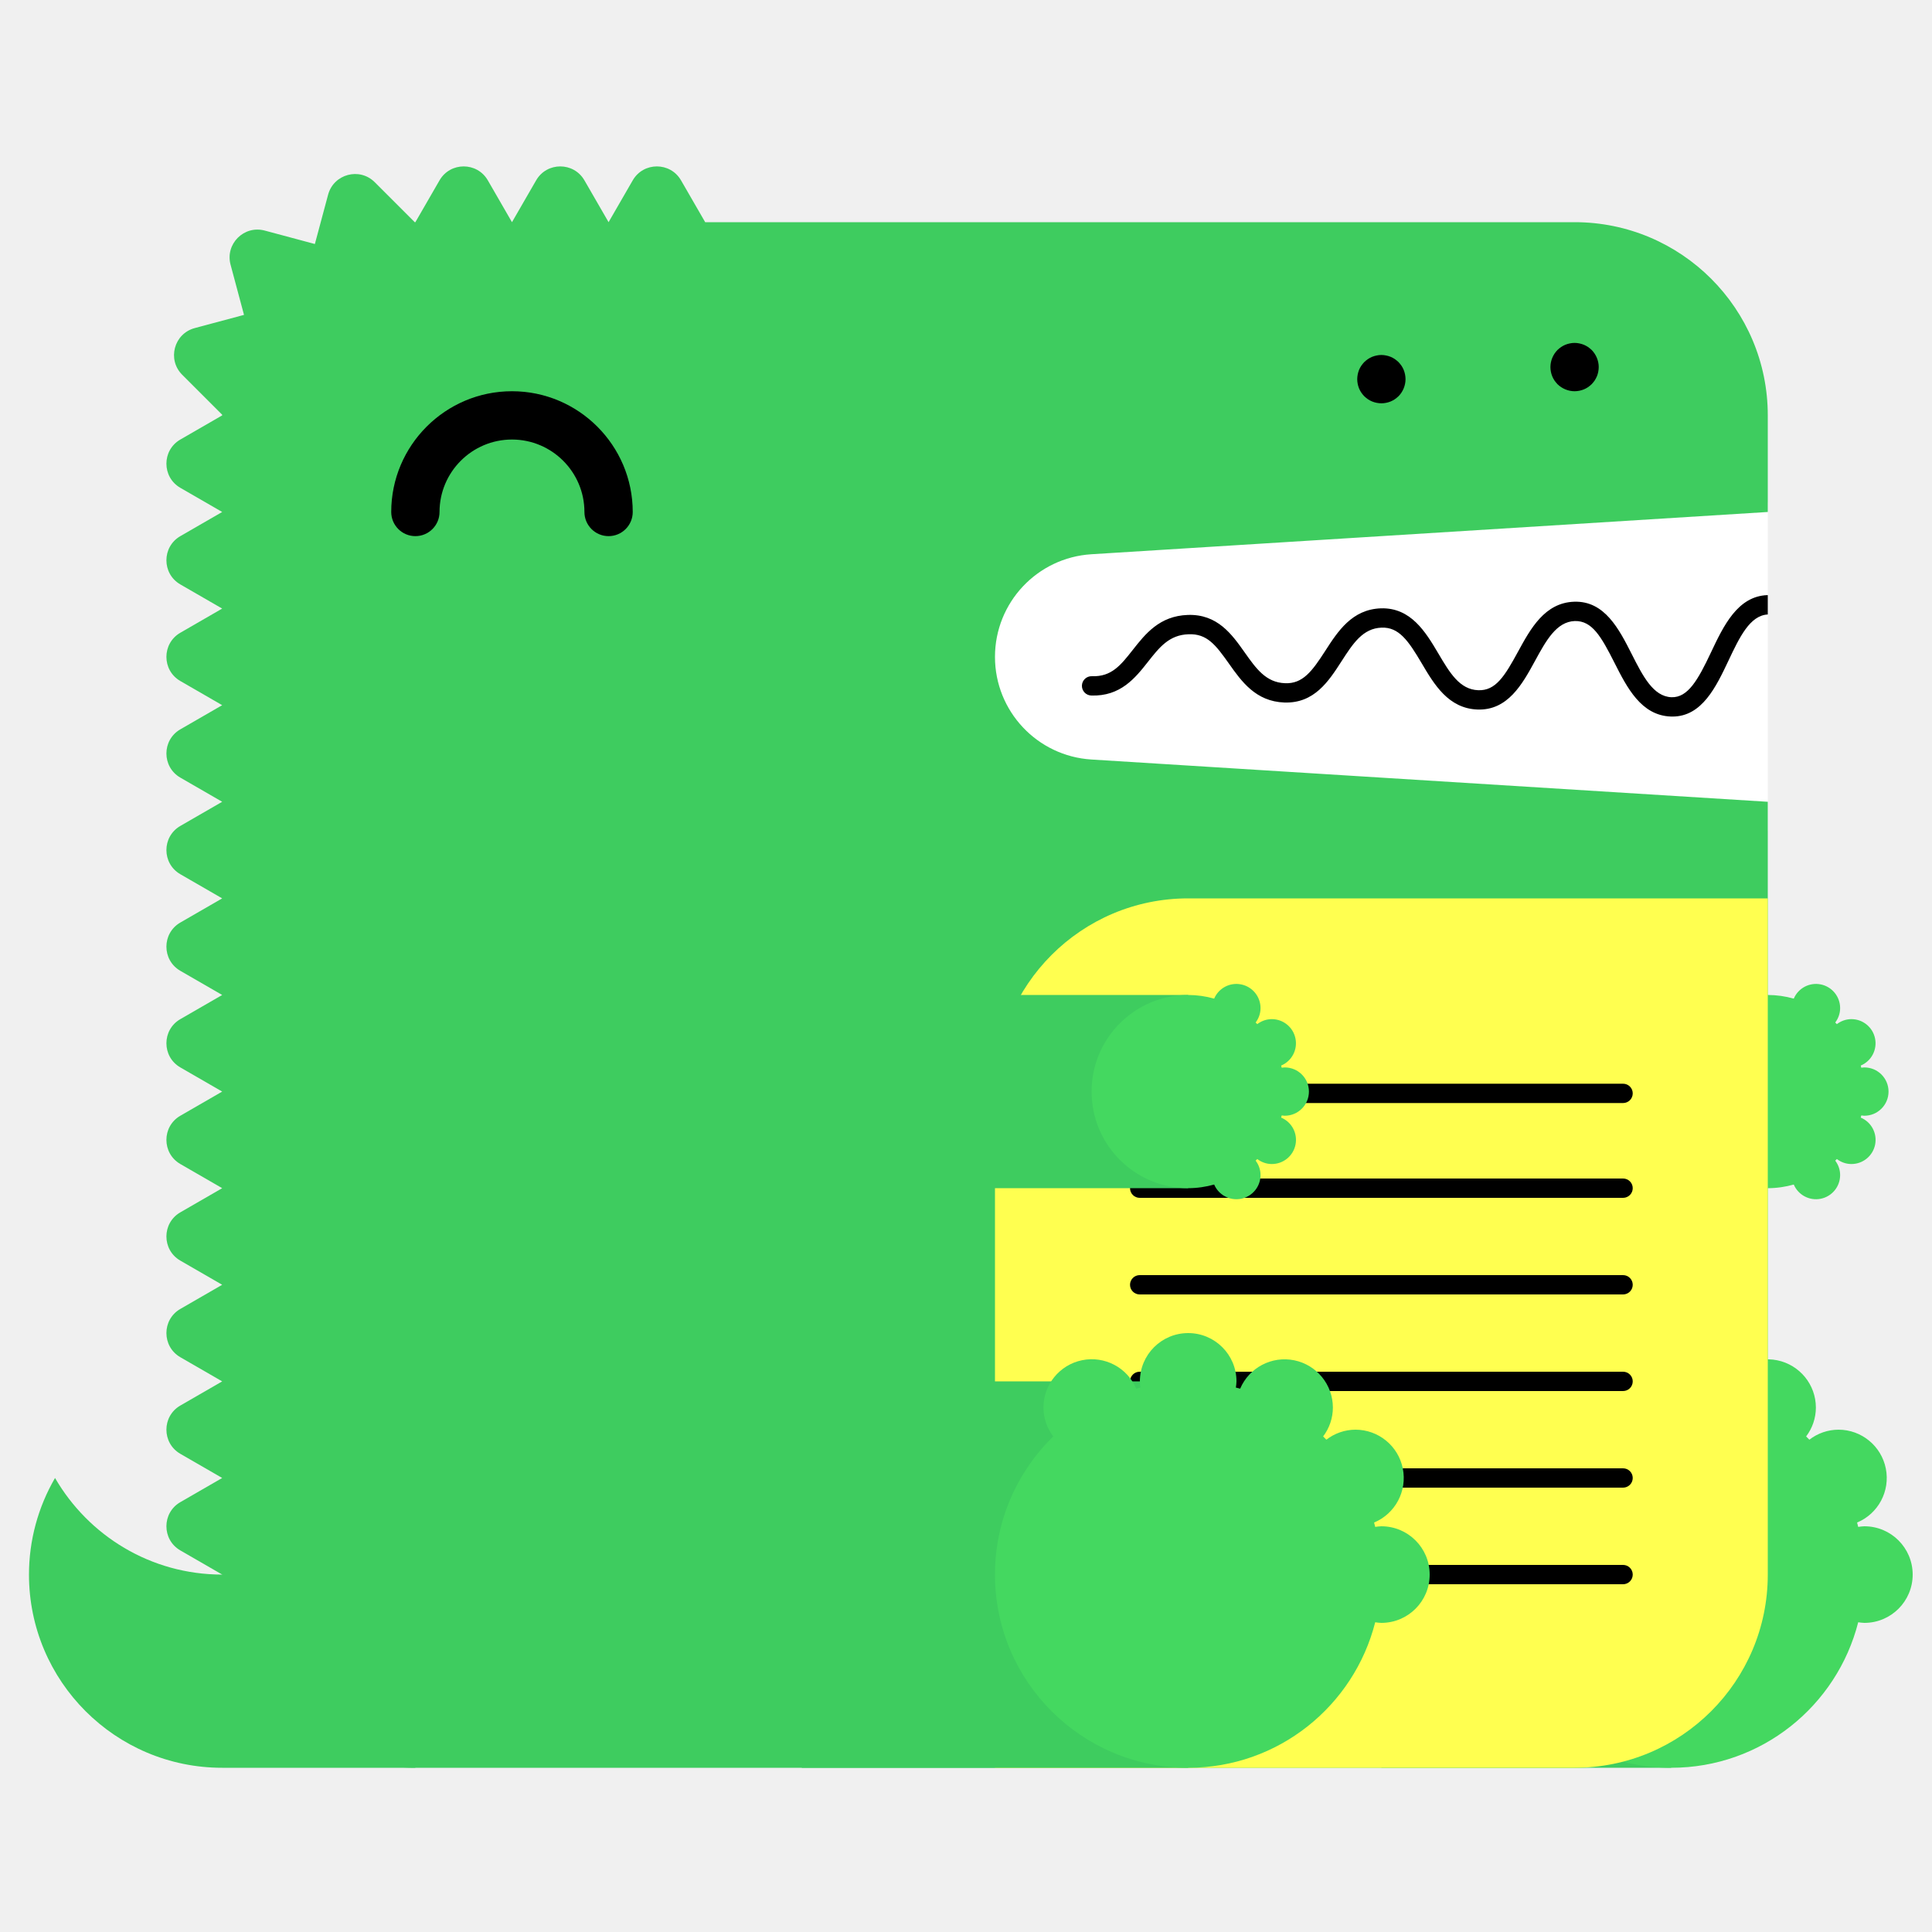
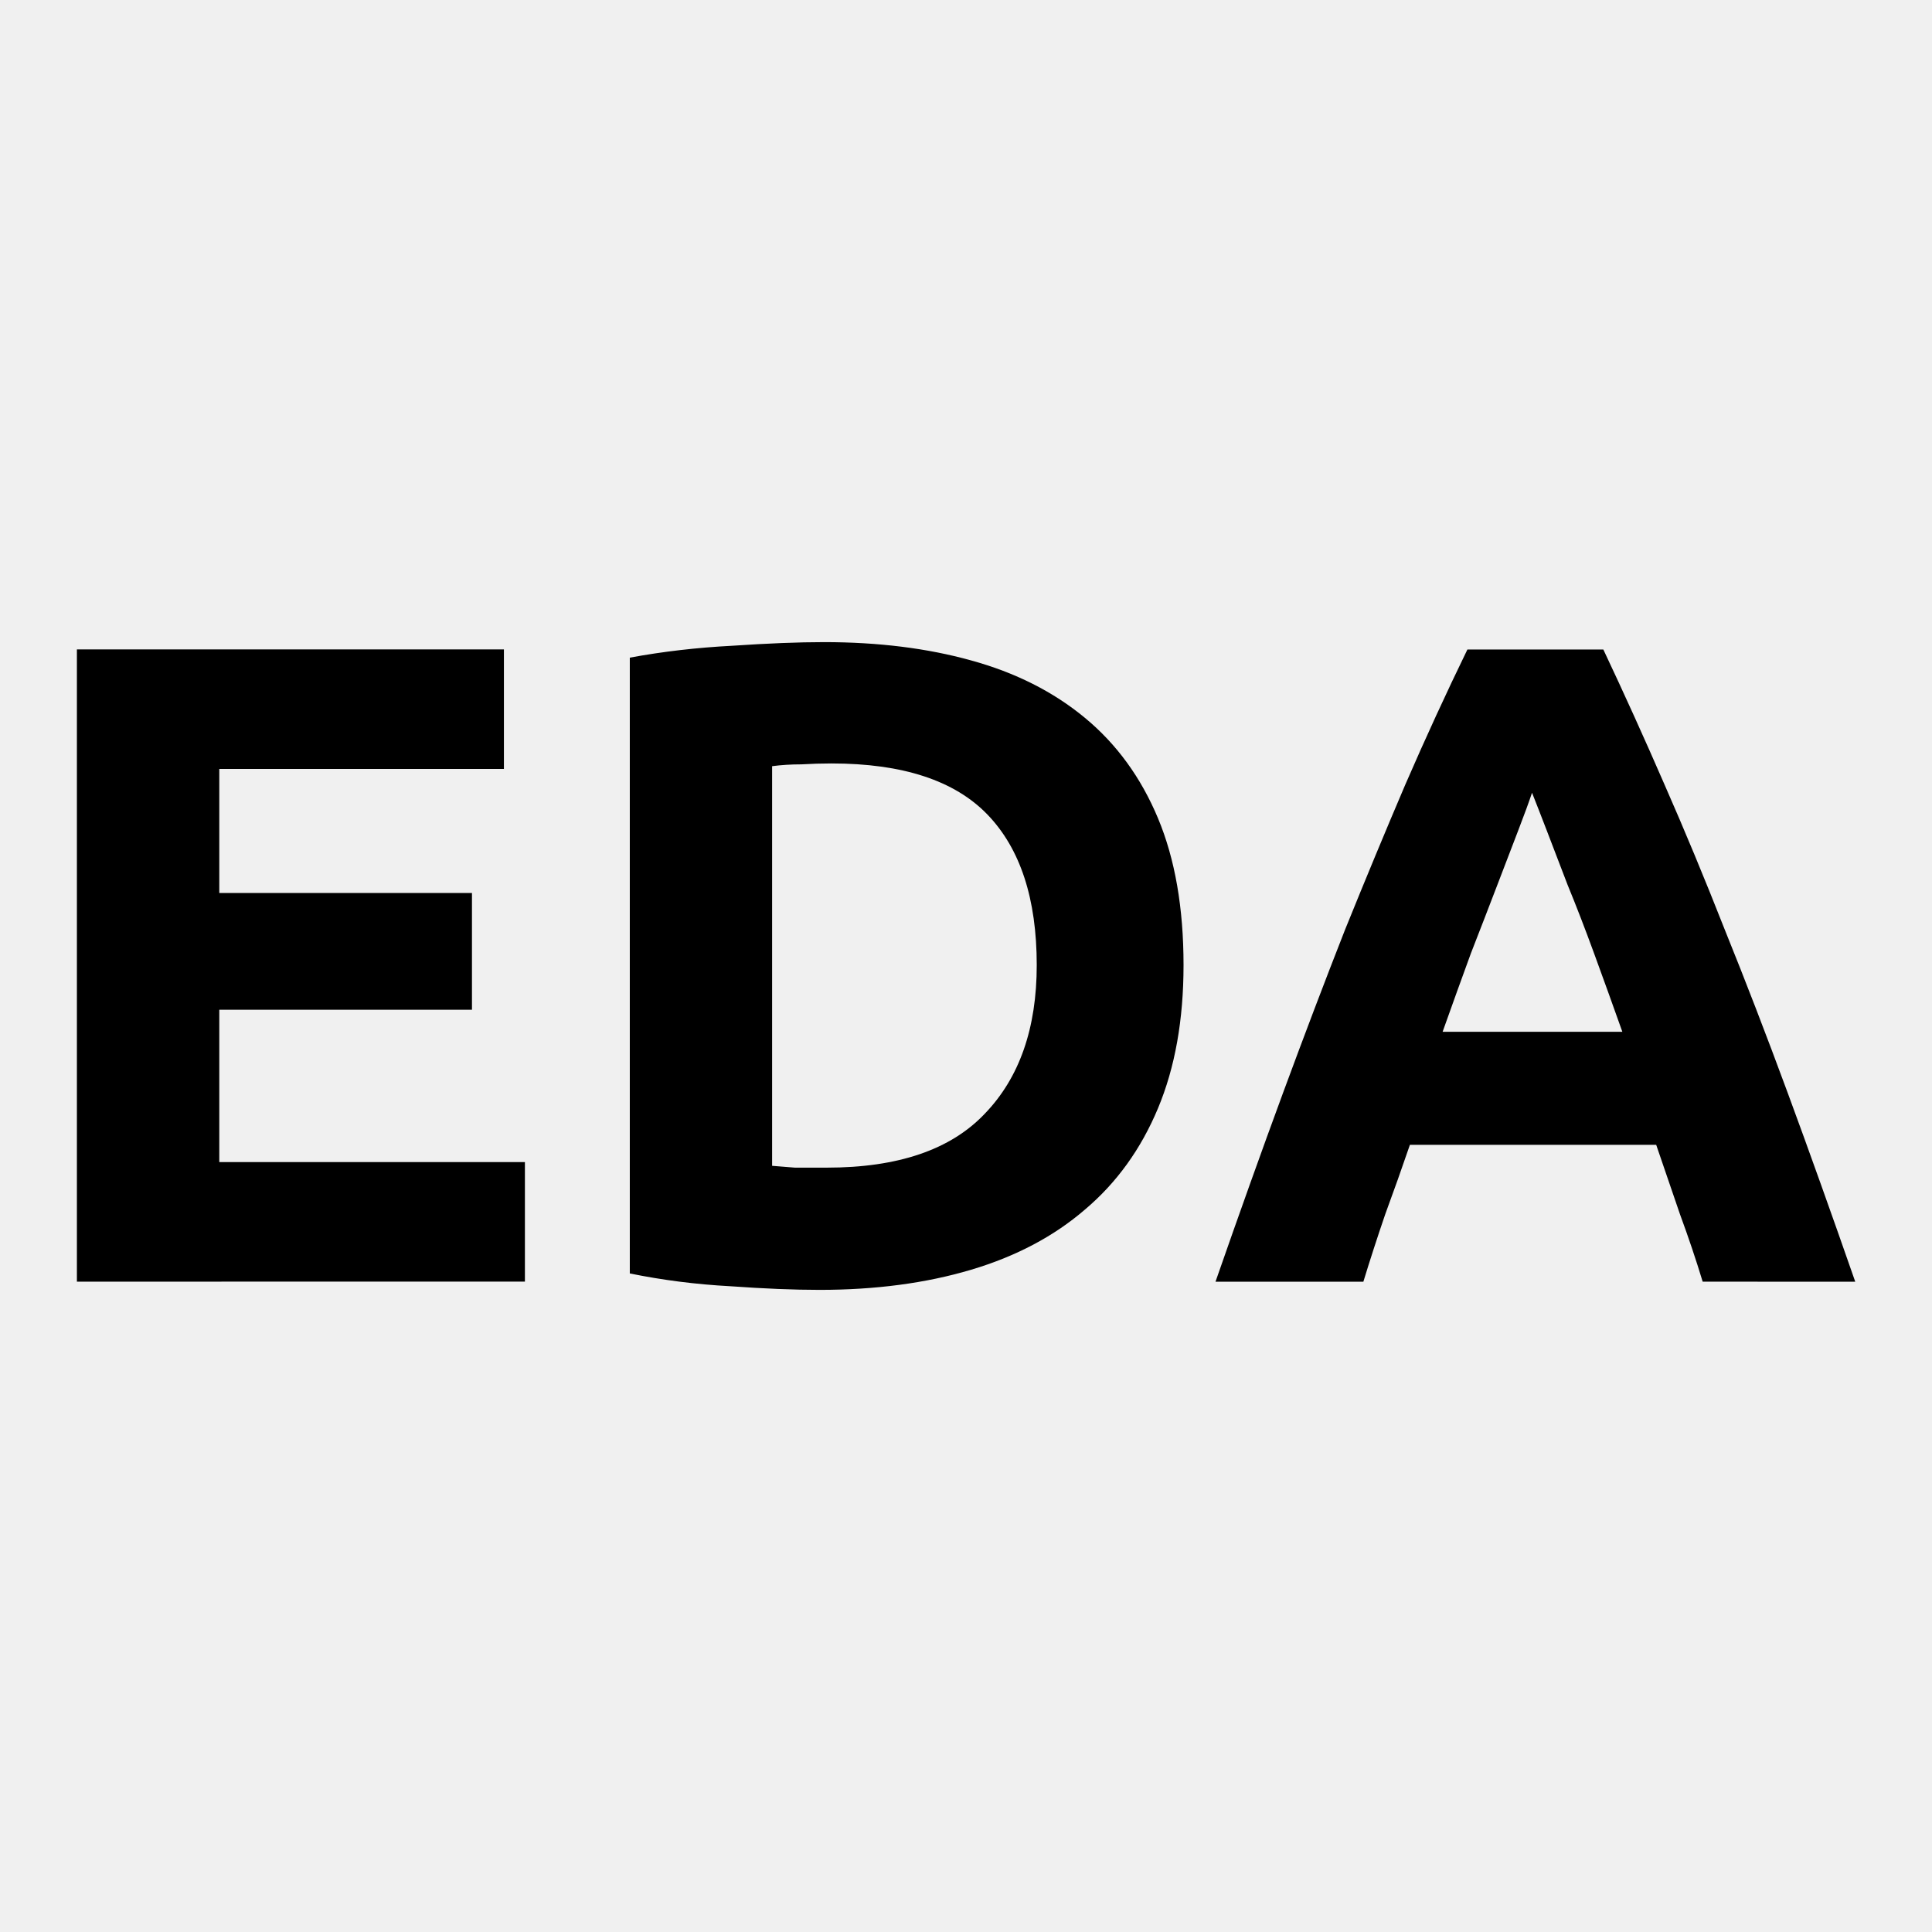
- <svg xmlns="http://www.w3.org/2000/svg" width="200" height="200" viewBox="0 0 200 200">
-   <g fill="none" fill-rule="evenodd">
-     <path fill="#FFF" d="M99 52h84v34H99z" />
-     <path d="M23 163c-7.398 0-13.843-4.027-17.303-10A19.886 19.886 0 0 0 3 163c0 11.046 8.954 20 20 20h20v-20H23z" fill="#3ECC5F" />
-     <path d="M112.98 57.376L183 53V43c0-11.046-8.954-20-20-20H73l-2.5-4.33c-1.112-1.925-3.889-1.925-5 0L63 23l-2.5-4.33c-1.111-1.925-3.889-1.925-5 0L53 23l-2.5-4.33c-1.111-1.925-3.889-1.925-5 0L43 23c-.022 0-.042.003-.065.003l-4.142-4.141c-1.57-1.571-4.252-.853-4.828 1.294l-1.369 5.104-5.192-1.392c-2.148-.575-4.111 1.389-3.535 3.536l1.39 5.193-5.102 1.367c-2.148.576-2.867 3.259-1.296 4.83l4.142 4.142c0 .021-.003.042-.003.064l-4.33 2.5c-1.925 1.111-1.925 3.889 0 5L23 53l-4.33 2.5c-1.925 1.111-1.925 3.889 0 5L23 63l-4.33 2.5c-1.925 1.111-1.925 3.889 0 5L23 73l-4.33 2.5c-1.925 1.111-1.925 3.889 0 5L23 83l-4.33 2.5c-1.925 1.111-1.925 3.889 0 5L23 93l-4.33 2.5c-1.925 1.111-1.925 3.889 0 5L23 103l-4.33 2.5c-1.925 1.111-1.925 3.889 0 5L23 113l-4.33 2.5c-1.925 1.111-1.925 3.889 0 5L23 123l-4.33 2.5c-1.925 1.111-1.925 3.889 0 5L23 133l-4.33 2.5c-1.925 1.111-1.925 3.889 0 5L23 143l-4.33 2.5c-1.925 1.111-1.925 3.889 0 5L23 153l-4.33 2.5c-1.925 1.111-1.925 3.889 0 5L23 163c0 11.046 8.954 20 20 20h120c11.046 0 20-8.954 20-20V83l-70.02-4.376A10.645 10.645 0 0 1 103 68c0-5.621 4.37-10.273 9.98-10.624" fill="#3ECC5F" />
-     <path fill="#3ECC5F" d="M143 183h30v-40h-30z" />
-     <path d="M193 158c-.219 0-.428.037-.639.064-.038-.15-.074-.301-.116-.451A5 5 0 0 0 190.32 148a4.96 4.96 0 0 0-3.016 1.036 26.531 26.531 0 0 0-.335-.336 4.955 4.955 0 0 0 1.011-2.987 5 5 0 0 0-9.599-1.959c-.148-.042-.297-.077-.445-.115.027-.211.064-.42.064-.639a5 5 0 0 0-5-5 5 5 0 0 0-5 5c0 .219.037.428.064.639-.148.038-.297.073-.445.115a4.998 4.998 0 0 0-9.599 1.959c0 1.125.384 2.151 1.011 2.987-3.717 3.632-6.031 8.693-6.031 14.3 0 11.046 8.954 20 20 20 9.339 0 17.16-6.41 19.361-15.064.211.027.42.064.639.064a5 5 0 0 0 5-5 5 5 0 0 0-5-5" fill="#44D860" />
-     <path fill="#3ECC5F" d="M153 123h30v-20h-30z" />
-     <path d="M193 115.5a2.5 2.5 0 1 0 0-5c-.109 0-.214.019-.319.032-.02-.075-.037-.15-.058-.225a2.501 2.501 0 0 0-.963-4.807c-.569 0-1.088.197-1.508.518a6.653 6.653 0 0 0-.168-.168c.314-.417.506-.931.506-1.494a2.5 2.5 0 0 0-4.8-.979A9.987 9.987 0 0 0 183 103c-5.522 0-10 4.478-10 10s4.478 10 10 10c.934 0 1.833-.138 2.69-.377a2.5 2.5 0 0 0 4.8-.979c0-.563-.192-1.077-.506-1.494.057-.055.113-.111.168-.168.42.321.939.518 1.508.518a2.5 2.5 0 0 0 .963-4.807c.021-.074.038-.15.058-.225.105.013.21.032.319.032" fill="#44D860" />
-     <path d="M63 55.5a2.5 2.5 0 0 1-2.5-2.5c0-4.136-3.364-7.5-7.5-7.5s-7.5 3.364-7.5 7.5a2.5 2.5 0 1 1-5 0c0-6.893 5.607-12.5 12.5-12.5S65.5 46.107 65.5 53a2.5 2.5 0 0 1-2.5 2.5" fill="#000" />
-     <path d="M103 183h60c11.046 0 20-8.954 20-20V93h-60c-11.046 0-20 8.954-20 20v70z" fill="#FFFF50" />
-     <path d="M168.02 124h-50.04a1 1 0 1 1 0-2h50.04a1 1 0 1 1 0 2m0 20h-50.04a1 1 0 1 1 0-2h50.04a1 1 0 1 1 0 2m0 20h-50.04a1 1 0 1 1 0-2h50.04a1 1 0 1 1 0 2m0-49.814h-50.04a1 1 0 1 1 0-2h50.04a1 1 0 1 1 0 2m0 19.814h-50.04a1 1 0 1 1 0-2h50.04a1 1 0 1 1 0 2m0 20h-50.04a1 1 0 1 1 0-2h50.04a1 1 0 1 1 0 2M183 61.611c-.012 0-.022-.006-.034-.005-3.09.105-4.552 3.196-5.842 5.923-1.346 2.85-2.387 4.703-4.093 4.647-1.889-.068-2.969-2.202-4.113-4.46-1.314-2.594-2.814-5.536-5.963-5.426-3.046.104-4.513 2.794-5.807 5.167-1.377 2.528-2.314 4.065-4.121 3.994-1.927-.07-2.951-1.805-4.136-3.813-1.321-2.236-2.848-4.75-5.936-4.664-2.994.103-4.465 2.385-5.763 4.4-1.373 2.13-2.335 3.428-4.165 3.351-1.973-.07-2.992-1.51-4.171-3.177-1.324-1.873-2.816-3.993-5.895-3.89-2.928.1-4.399 1.97-5.696 3.618-1.232 1.564-2.194 2.802-4.229 2.724a1 1 0 0 0-.072 2c3.017.101 4.545-1.8 5.872-3.487 1.177-1.496 2.193-2.787 4.193-2.855 1.926-.082 2.829 1.115 4.195 3.045 1.297 1.834 2.769 3.914 5.731 4.021 3.103.104 4.596-2.215 5.918-4.267 1.182-1.834 2.202-3.417 4.15-3.484 1.793-.067 2.769 1.35 4.145 3.681 1.297 2.197 2.766 4.686 5.787 4.796 3.125.108 4.634-2.62 5.949-5.035 1.139-2.088 2.214-4.06 4.119-4.126 1.793-.042 2.728 1.595 4.111 4.33 1.292 2.553 2.757 5.445 5.825 5.556l.169.003c3.064 0 4.518-3.075 5.805-5.794 1.139-2.41 2.217-4.68 4.067-4.773v-2z" fill="#000" />
-     <path fill="#3ECC5F" d="M83 183h40v-40H83z" />
-     <path d="M143 158c-.219 0-.428.037-.639.064-.038-.15-.074-.301-.116-.451A5 5 0 0 0 140.32 148a4.96 4.96 0 0 0-3.016 1.036 26.531 26.531 0 0 0-.335-.336 4.955 4.955 0 0 0 1.011-2.987 5 5 0 0 0-9.599-1.959c-.148-.042-.297-.077-.445-.115.027-.211.064-.42.064-.639a5 5 0 0 0-5-5 5 5 0 0 0-5 5c0 .219.037.428.064.639-.148.038-.297.073-.445.115a4.998 4.998 0 0 0-9.599 1.959c0 1.125.384 2.151 1.011 2.987-3.717 3.632-6.031 8.693-6.031 14.3 0 11.046 8.954 20 20 20 9.339 0 17.16-6.41 19.361-15.064.211.027.42.064.639.064a5 5 0 0 0 5-5 5 5 0 0 0-5-5" fill="#44D860" />
-     <path fill="#3ECC5F" d="M83 123h40v-20H83z" />
-     <path d="M133 115.5a2.5 2.5 0 1 0 0-5c-.109 0-.214.019-.319.032-.02-.075-.037-.15-.058-.225a2.501 2.501 0 0 0-.963-4.807c-.569 0-1.088.197-1.508.518a6.653 6.653 0 0 0-.168-.168c.314-.417.506-.931.506-1.494a2.5 2.5 0 0 0-4.8-.979A9.987 9.987 0 0 0 123 103c-5.522 0-10 4.478-10 10s4.478 10 10 10c.934 0 1.833-.138 2.69-.377a2.5 2.5 0 0 0 4.8-.979c0-.563-.192-1.077-.506-1.494.057-.055.113-.111.168-.168.42.321.939.518 1.508.518a2.5 2.5 0 0 0 .963-4.807c.021-.074.038-.15.058-.225.105.013.21.032.319.032" fill="#44D860" />
-     <path d="M143 41.75c-.16 0-.33-.02-.49-.05a2.52 2.52 0 0 1-.47-.14c-.15-.06-.29-.14-.431-.23-.13-.09-.259-.2-.38-.31-.109-.12-.219-.24-.309-.38s-.17-.28-.231-.43a2.619 2.619 0 0 1-.189-.96c0-.16.02-.33.05-.49.03-.16.08-.31.139-.47.061-.15.141-.29.231-.43.09-.13.2-.26.309-.38.121-.11.25-.22.38-.31.141-.09.281-.17.431-.23.149-.06.31-.11.47-.14.32-.07.65-.07.98 0 .159.03.32.08.47.14.149.06.29.14.43.23.13.09.259.2.38.31.11.12.22.25.31.38.09.14.17.28.23.43.06.16.11.31.14.47.029.16.05.33.05.49 0 .66-.271 1.31-.73 1.77-.121.11-.25.22-.38.31-.14.09-.281.17-.43.23a2.565 2.565 0 0 1-.96.19m20-1.25c-.66 0-1.3-.27-1.771-.73a3.802 3.802 0 0 1-.309-.38c-.09-.14-.17-.28-.231-.43a2.619 2.619 0 0 1-.189-.96c0-.66.27-1.3.729-1.77.121-.11.25-.22.38-.31.141-.09.281-.17.431-.23.149-.06.31-.11.47-.14.32-.07.66-.07.98 0 .159.03.32.08.47.14.149.06.29.14.43.23.13.09.259.2.38.31.459.47.73 1.11.73 1.77 0 .16-.021.33-.05.49-.03.16-.08.32-.14.47-.07.15-.14.29-.23.43-.09.13-.2.26-.31.38-.121.11-.25.22-.38.31-.14.09-.281.17-.43.23a2.565 2.565 0 0 1-.96.19" fill="#000" />
+ <svg xmlns="http://www.w3.org/2000/svg" width="96" height="96" viewBox="0 0 25.4 25.4" version="1.1" id="svg5">
+   <defs id="defs2" />
+   <g id="layer1">
+     <g aria-label="EDA" id="text4230" style="stroke-width:0.265">
+       <path d="M 1.011,16.85 V 8.538 H 6.625 V 10.109 H 2.883 v 1.631 h 3.322 v 1.535 H 2.883 v 2.003 h 4.018 v 1.571 z" id="path128" />
+       <path d="m 10.151,15.327 q 0.132,0.012 0.3,0.024 0.18,0 0.42,0 1.403,0 2.075,-0.708 0.684,-0.708 0.684,-1.955 0,-1.307 -0.648,-1.979 -0.648,-0.672 -2.051,-0.672 -0.192,0 -0.396,0.012 -0.204,0 -0.384,0.024 z m 5.409,-2.639 q 0,1.079 -0.336,1.883 -0.336,0.804 -0.96,1.331 -0.612,0.528 -1.499,0.792 -0.888,0.264 -1.991,0.264 -0.504,0 -1.175,-0.048 -0.672,-0.036 -1.319,-0.168 V 8.646 q 0.648,-0.12 1.343,-0.156 0.708,-0.048 1.211,-0.048 1.068,0 1.931,0.24 0.876,0.24 1.499,0.756 0.624,0.516 0.96,1.319 0.336,0.804 0.336,1.931 z" id="path130" />
+       <path d="M 22.385,16.85 Q 22.254,16.418 22.086,15.962 21.93,15.507 21.774,15.051 h -3.238 q -0.156,0.456 -0.324,0.912 -0.156,0.456 -0.288,0.888 H 15.98 q 0.468,-1.343 0.888,-2.483 0.42,-1.139 0.816,-2.147 0.408,-1.008 0.792,-1.907 0.396,-0.912 0.816,-1.775 h 1.787 q 0.408,0.864 0.804,1.775 0.396,0.9 0.792,1.907 0.408,1.008 0.828,2.147 0.42,1.139 0.888,2.483 z m -2.243,-6.429 q -0.06,0.18 -0.18,0.492 -0.12,0.312 -0.276,0.72 -0.156,0.408 -0.348,0.9 -0.18,0.492 -0.372,1.032 h 2.363 q -0.192,-0.54 -0.372,-1.032 -0.18,-0.492 -0.348,-0.9 -0.156,-0.408 -0.276,-0.72 -0.12,-0.312 -0.192,-0.492 z" id="path132" />
+     </g>
  </g>
</svg>
